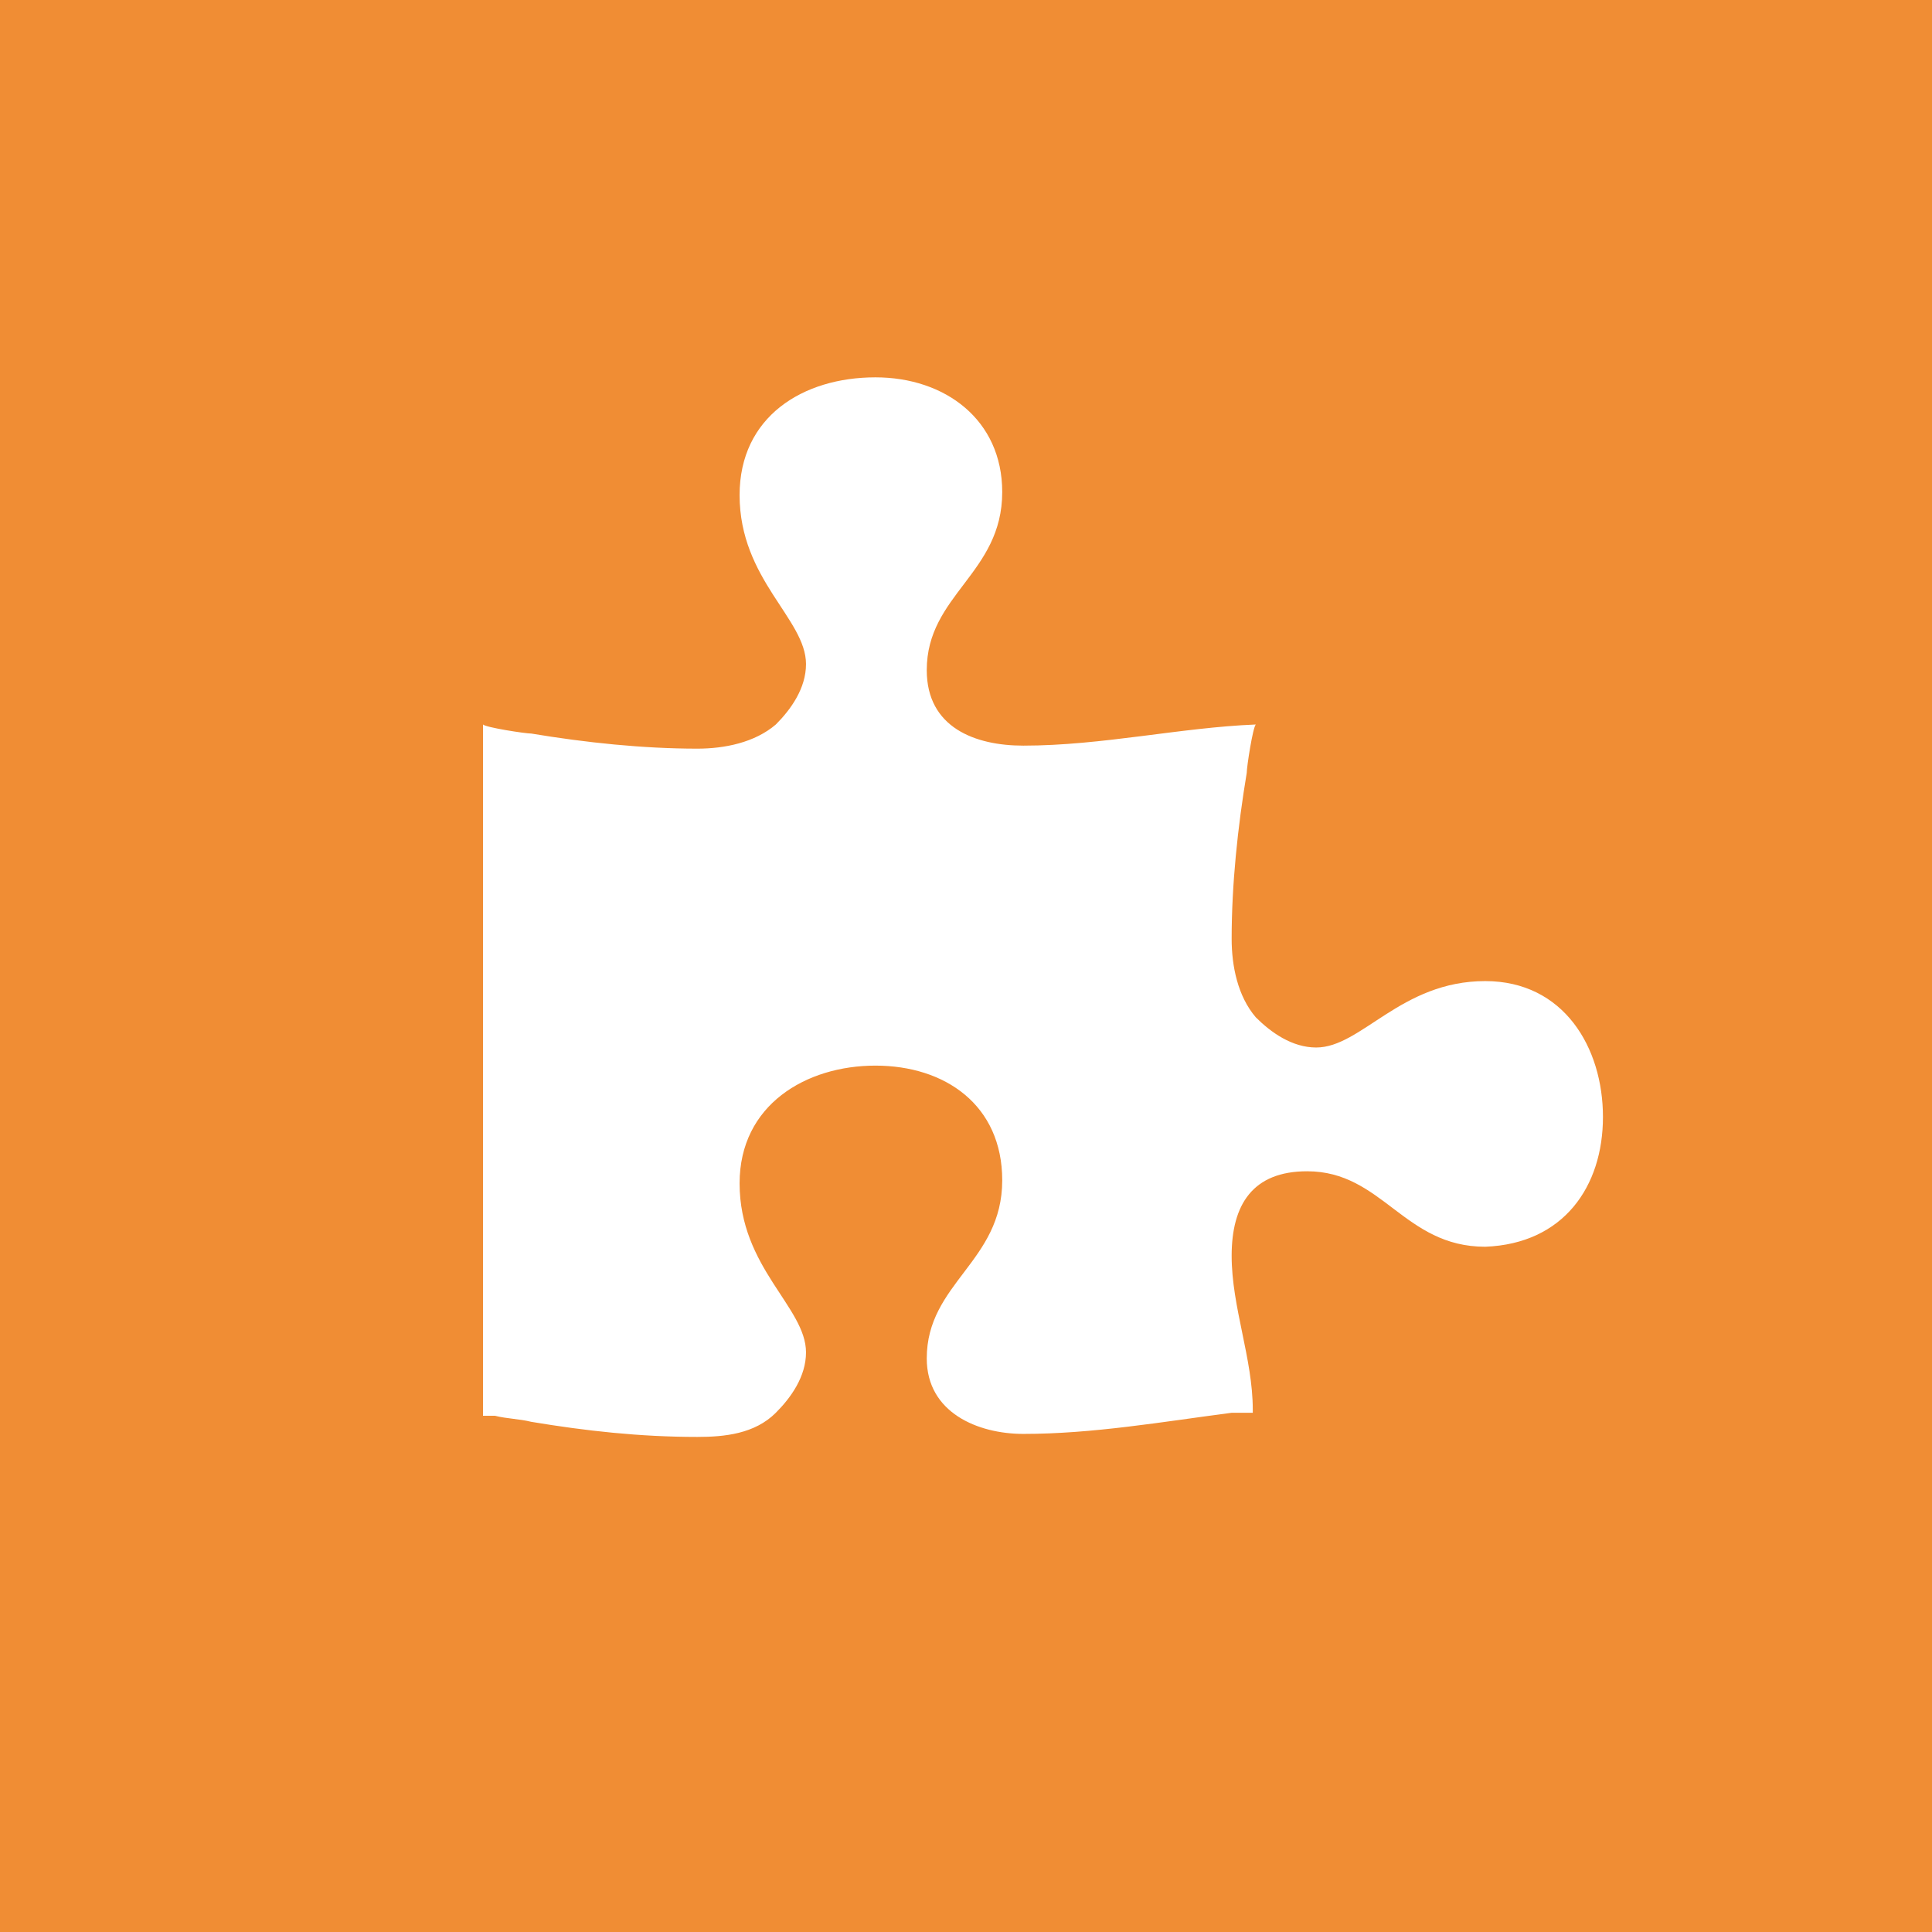
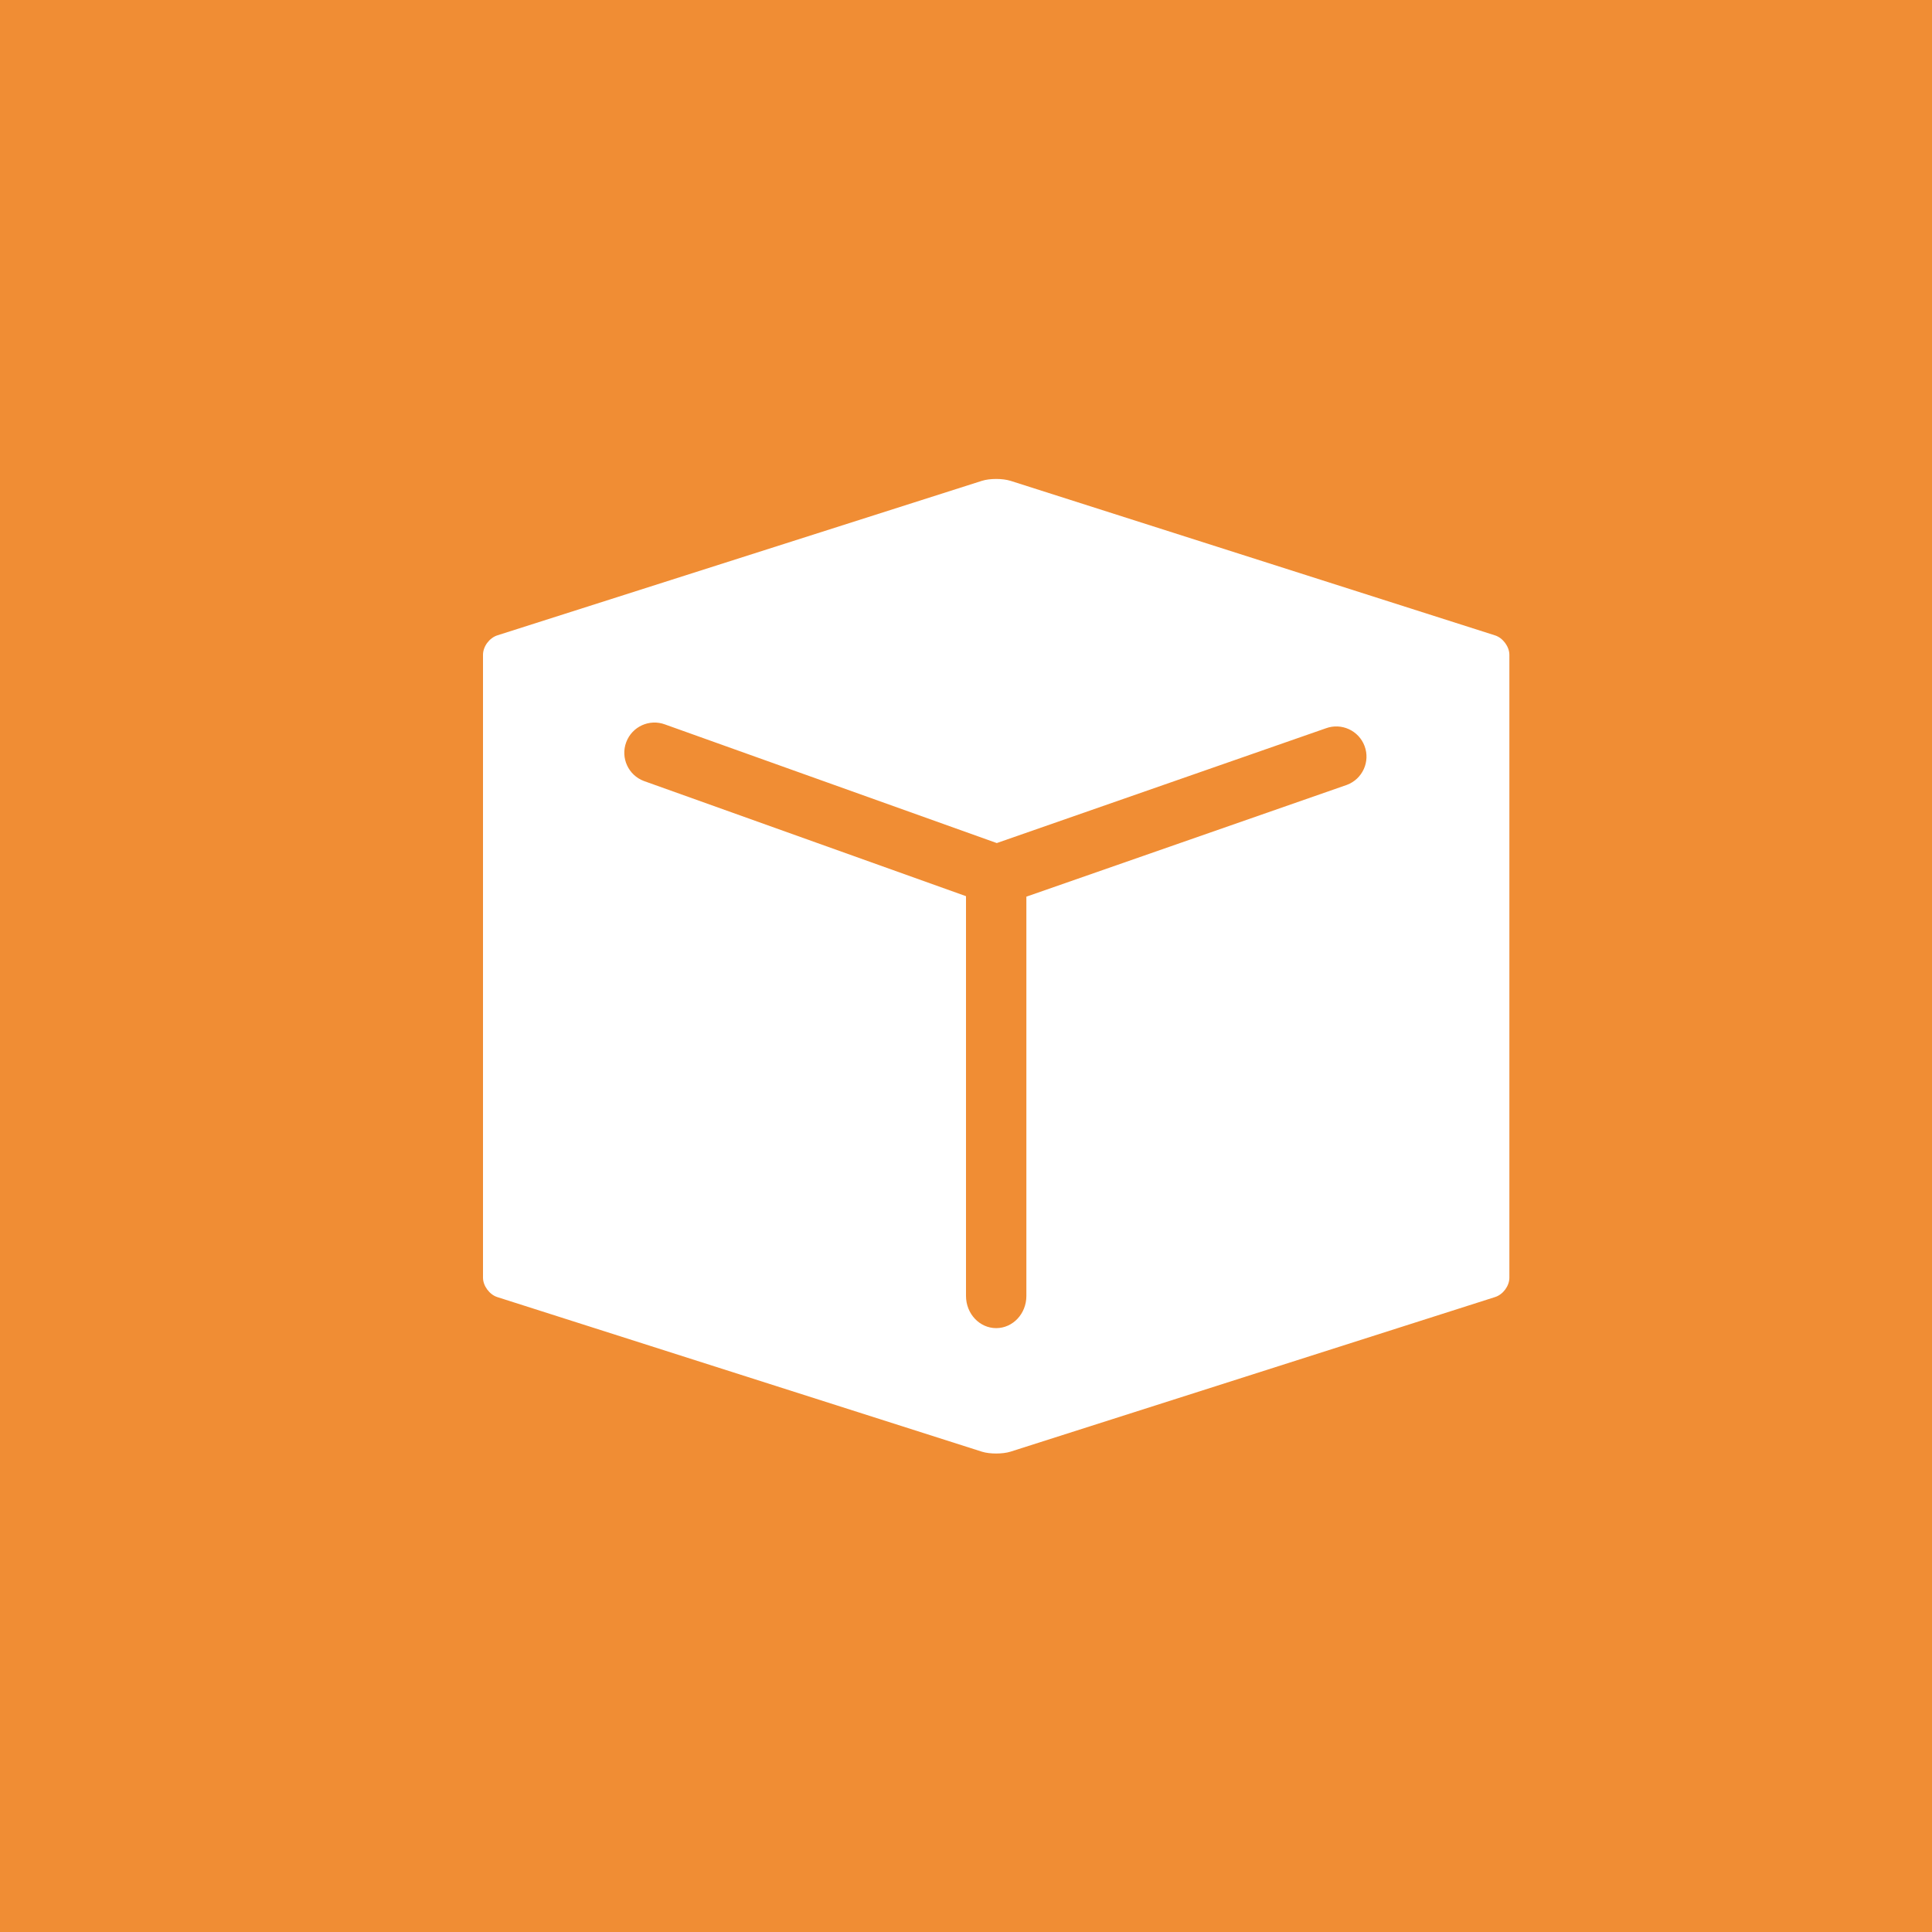
<svg xmlns="http://www.w3.org/2000/svg" viewBox="0 0 64 64">
-   <path fill="#F08D34" d="M0 0h64v64H0z" />
-   <path fill="#FFF" d="M53.1 37c0-2.3-1.3-4.5-3.9-4.5-2.8 0-4.1 2.2-5.6 2.2-.8 0-1.5-.5-2-1-.6-.7-.8-1.7-.8-2.6 0-1.8.2-3.7.5-5.5 0-.2.2-1.5.3-1.6-2.5.1-5.1.7-7.7.7-1.6 0-3.2-.6-3.2-2.5 0-2.5 2.5-3.2 2.5-5.9 0-2.4-1.9-3.8-4.2-3.8-2.4 0-4.5 1.3-4.5 3.9 0 2.8 2.2 4.1 2.2 5.6 0 .8-.5 1.5-1 2-.7.6-1.7.8-2.6.8-1.8 0-3.7-.2-5.5-.5-.2 0-1.5-.2-1.6-.3v22.9h.4c.4.1.8.1 1.2.2 1.8.3 3.6.5 5.5.5.9 0 1.9-.1 2.6-.8.5-.5 1-1.2 1-2 0-1.5-2.2-2.8-2.2-5.6 0-2.6 2.2-3.9 4.5-3.9s4.2 1.3 4.2 3.8c0 2.7-2.5 3.4-2.5 5.9 0 1.8 1.7 2.5 3.2 2.5 2.3 0 4.6-.4 6.9-.7h.7v-.1c0-1.7-.7-3.4-.7-5.1 0-1.7.7-2.8 2.5-2.8 2.5 0 3.2 2.5 5.9 2.5 2.6-.1 3.9-2 3.9-4.3z" />
+   <g fill="none" fill-rule="evenodd">
+     <path d="M0 0h64v64H0z" fill="#F08D34" />
+     <path d="M33.018 27.928l10.897-3.8c.518-.194 1.094.068 1.288.585.194.517-.068 1.093-.585 1.287L34 29.703V42.93c0 .59-.448 1.066-1 1.066s-1-.477-1-1.066V29.687l-10.67-3.815c-.517-.194-.78-.77-.585-1.287.194-.518.77-.78 1.287-.586l10.986 3.928zm.454-12c-.26-.083-.687-.082-.944 0l-16.056 5.12c-.26.085-.472.366-.472.644v20.633c0 .27.215.56.472.642l16.056 5.122c.26.082.687.08.944 0l16.056-5.123c.26-.083.472-.364.472-.642V21.692c0-.272-.215-.56-.472-.643l-16.056-5.122z" fill="#FFF" />
+   </g>
</svg>
